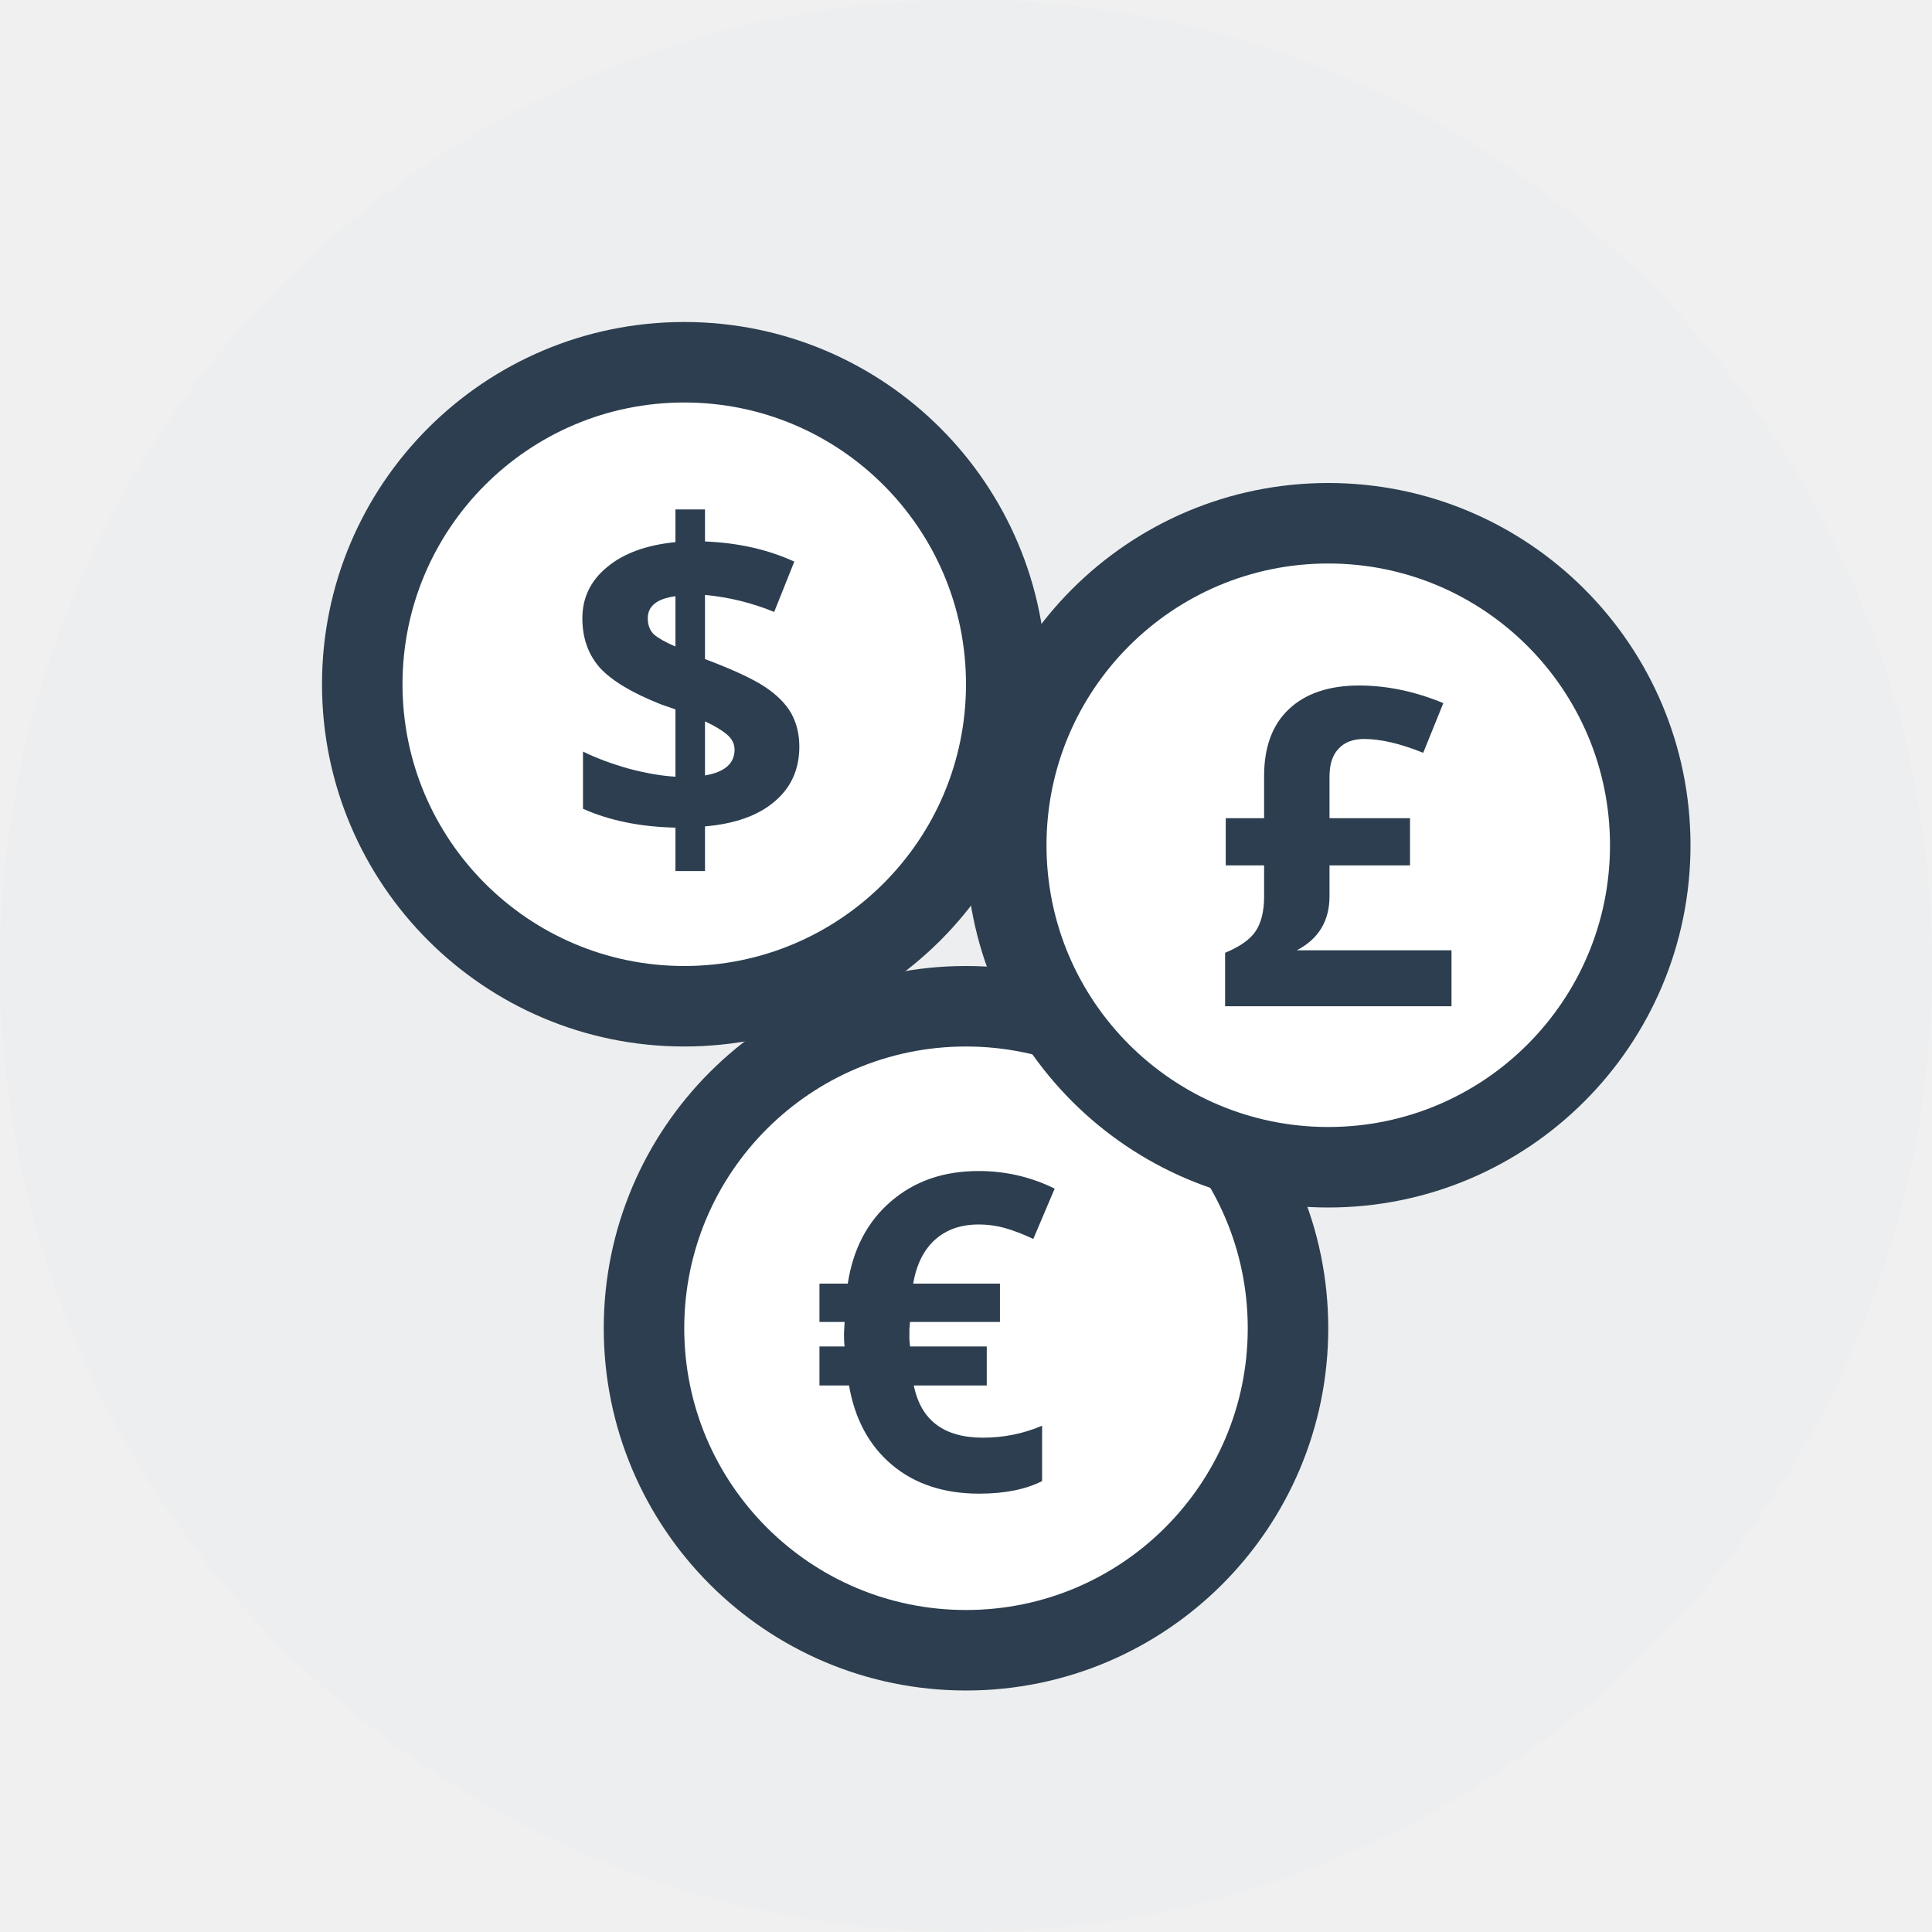
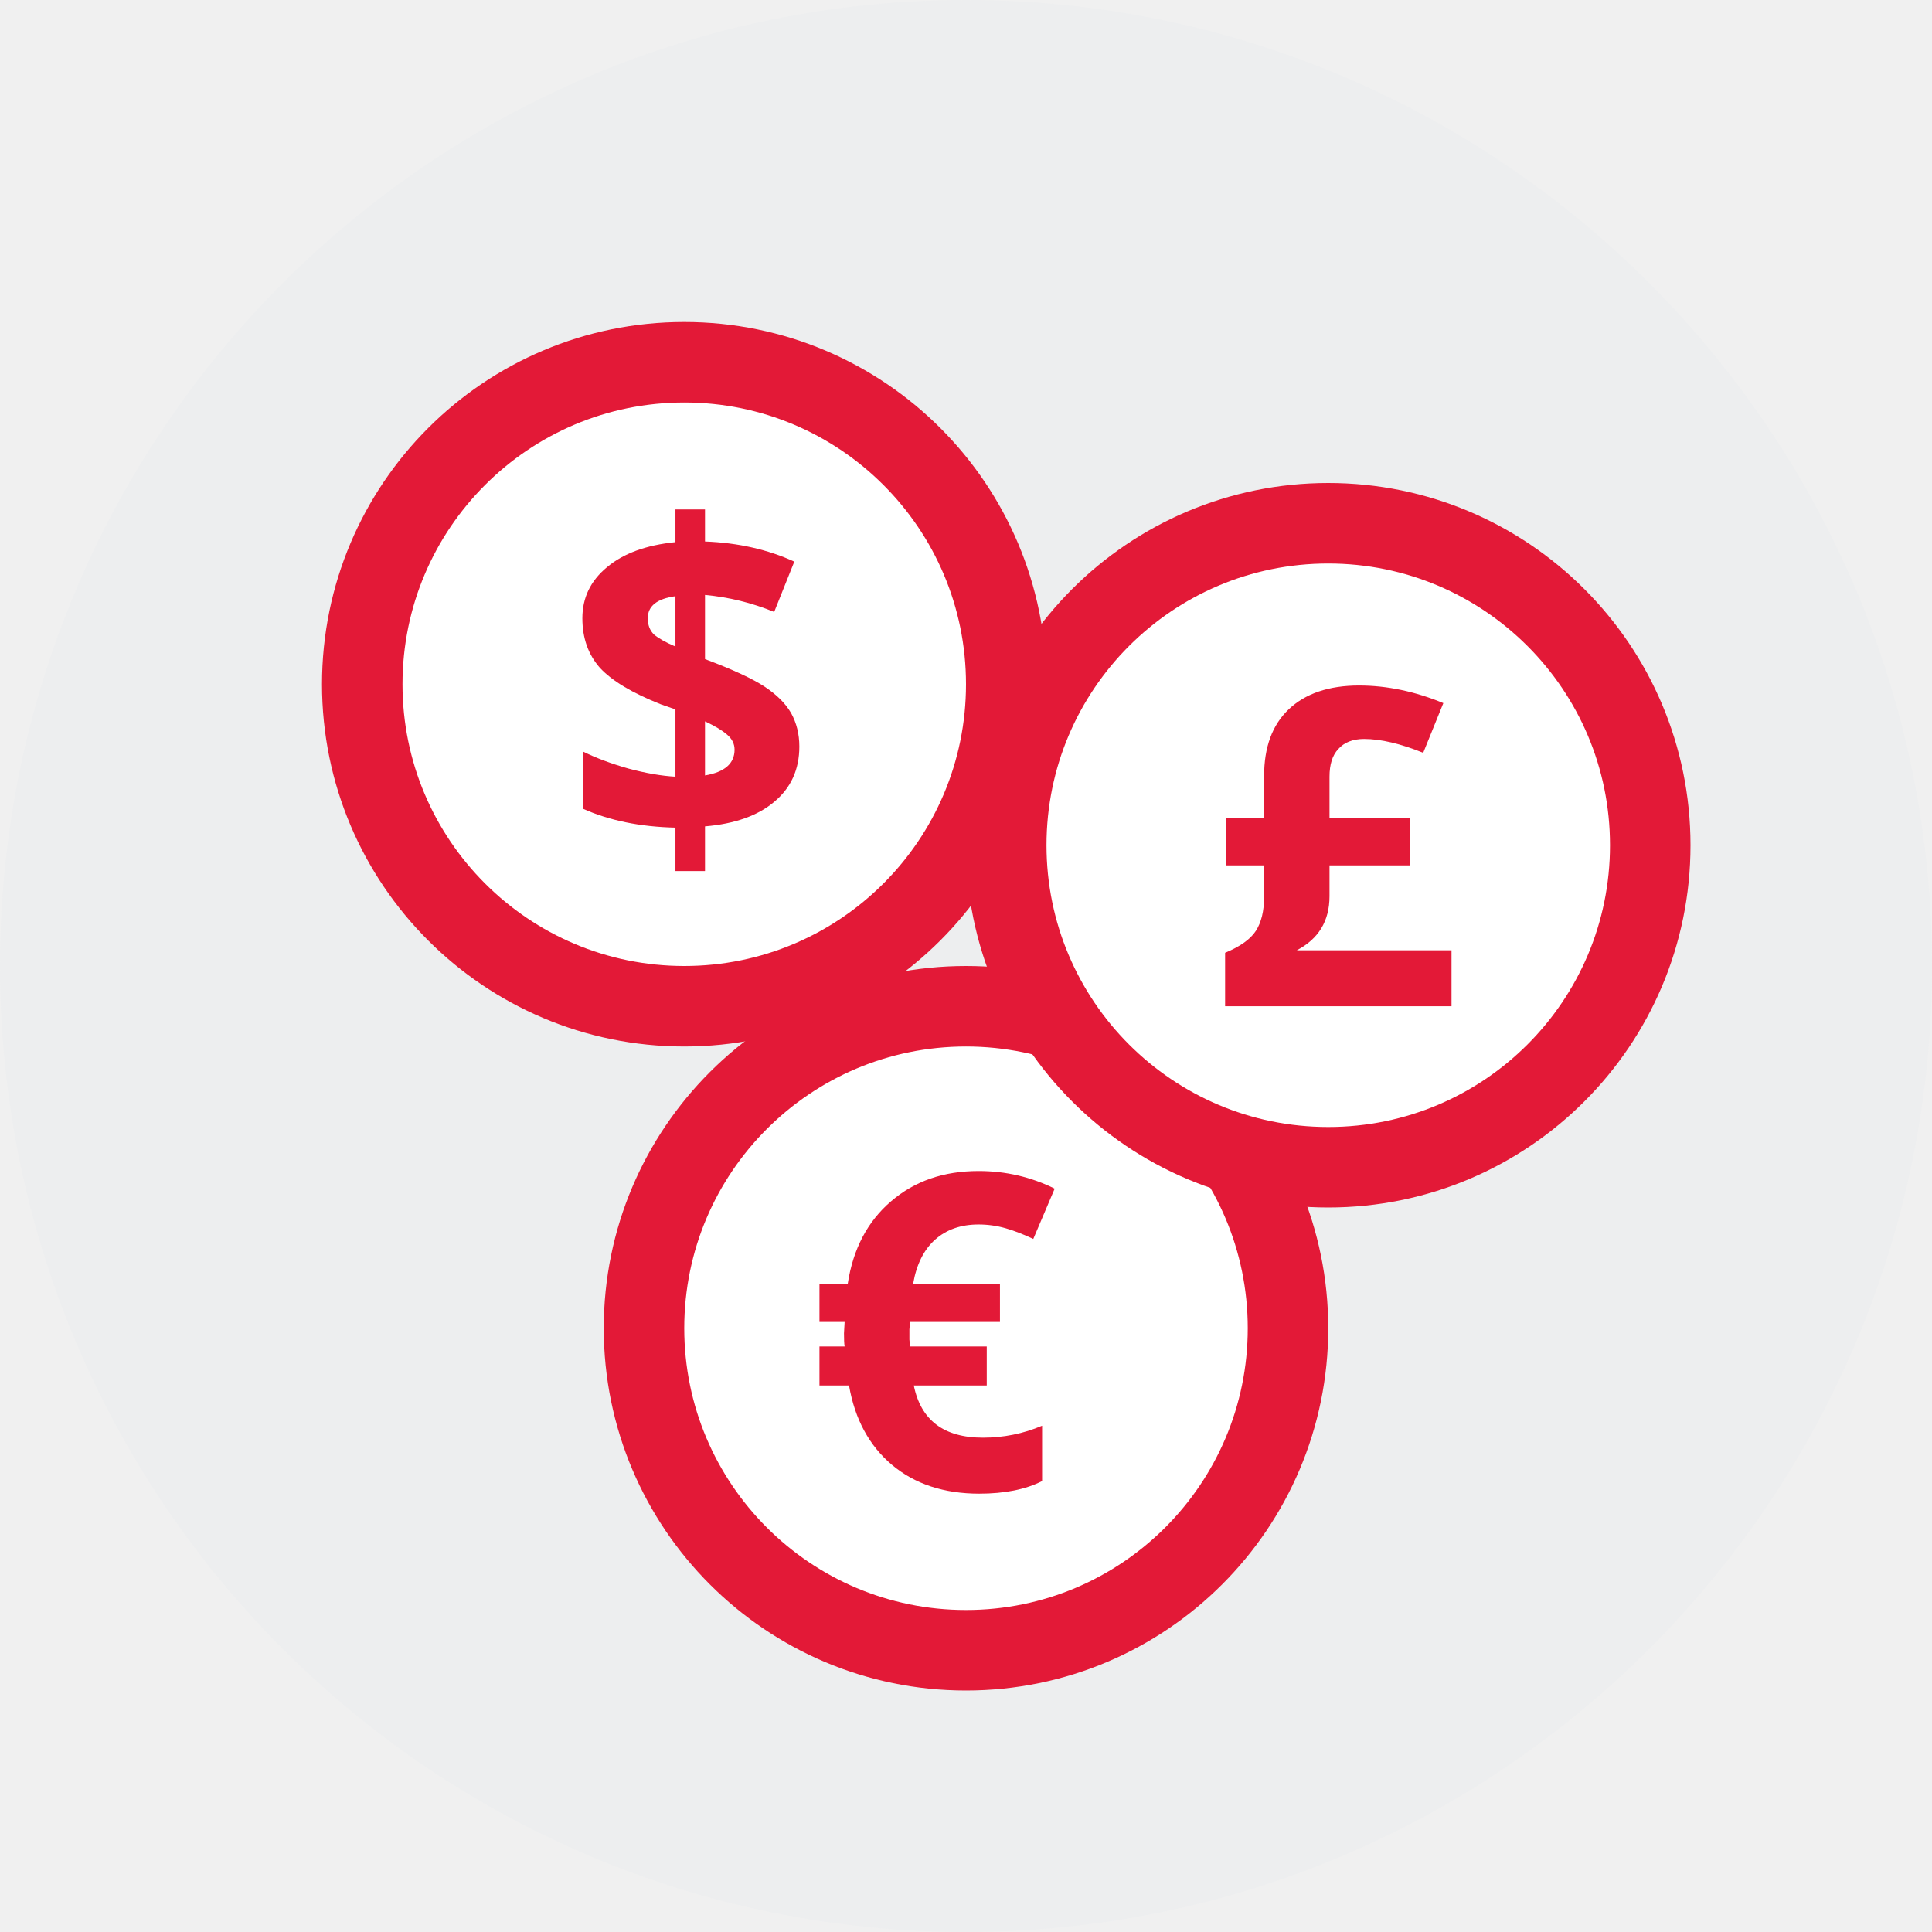
<svg xmlns="http://www.w3.org/2000/svg" width="48" height="48">
  <circle fill="#EDEEEF" cx="24" cy="24" r="24" />
  <g fill="none" fill-rule="evenodd">
    <g transform="translate(16 25)">
-       <circle cx="8" cy="8" r="8" fill="#FFF" stroke="#2C3E4F" stroke-width="2" />
-       <text fill="#2C3E4F" font-family="OpenSans-Bold, Open Sans" font-size="11" font-weight="bold">
+       <circle cx="8" cy="8" r="8" fill="#FFF" stroke="#e31937" stroke-width="2" />
+       <text fill="#e31937" font-family="OpenSans-Bold, Open Sans" font-size="11" font-weight="bold">
        <tspan x="4" y="12">€</tspan>
      </text>
    </g>
    <g transform="translate(25 13)">
-       <circle cx="8" cy="8" r="8" fill="#FFF" stroke="#2C3E4F" stroke-width="2" />
-       <text fill="#2C3E4F" font-family="OpenSans-Bold, Open Sans" font-size="11" font-weight="bold">
+       <circle cx="8" cy="8" r="8" fill="#FFF" stroke="#e31937" stroke-width="2" />
+       <text fill="#e31937" font-family="OpenSans-Bold, Open Sans" font-size="11" font-weight="bold">
        <tspan x="5" y="12">£</tspan>
      </text>
    </g>
    <g transform="translate(9 9)">
-       <circle cx="8" cy="8" r="8" fill="#FFF" stroke="#2C3E4F" stroke-width="2" />
-       <text fill="#2C3E4F" font-family="OpenSans-Bold, Open Sans" font-size="11" font-weight="bold">
+       <circle cx="8" cy="8" r="8" fill="#FFF" stroke="#e31937" stroke-width="2" />
+       <text fill="#e31937" font-family="OpenSans-Bold, Open Sans" font-size="11" font-weight="bold">
        <tspan x="5" y="12">$</tspan>
      </text>
    </g>
  </g>
</svg>
